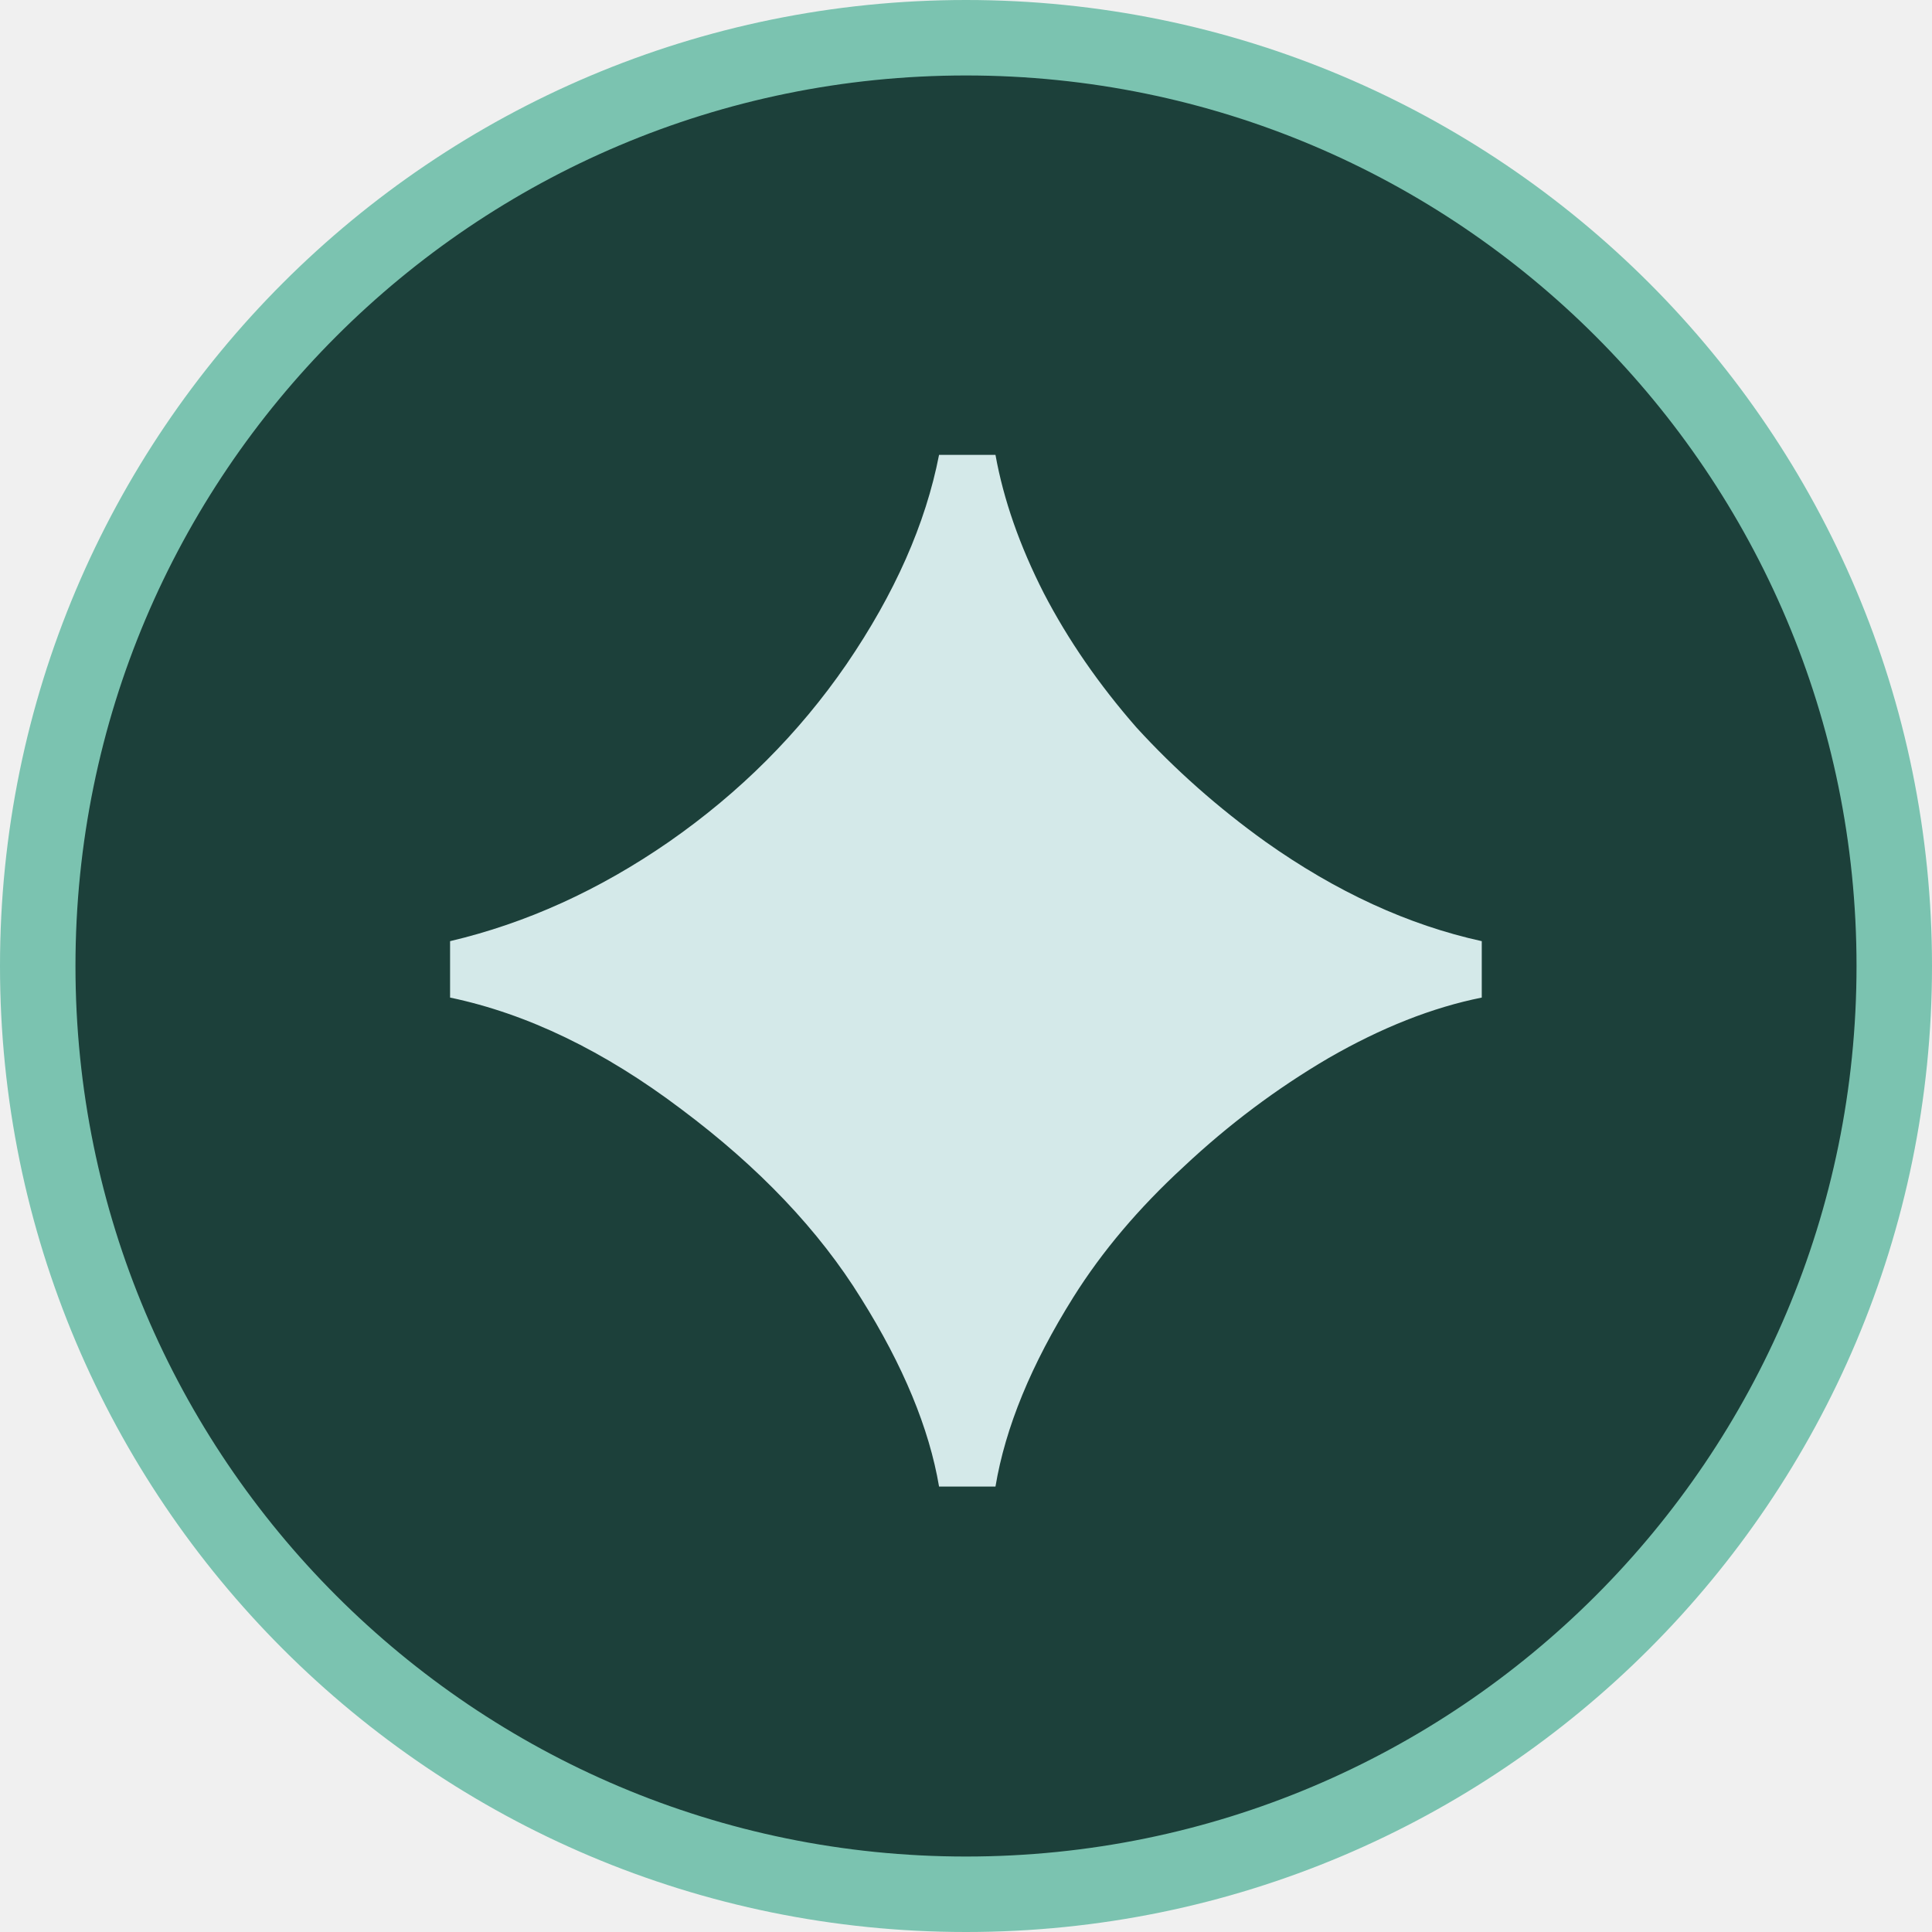
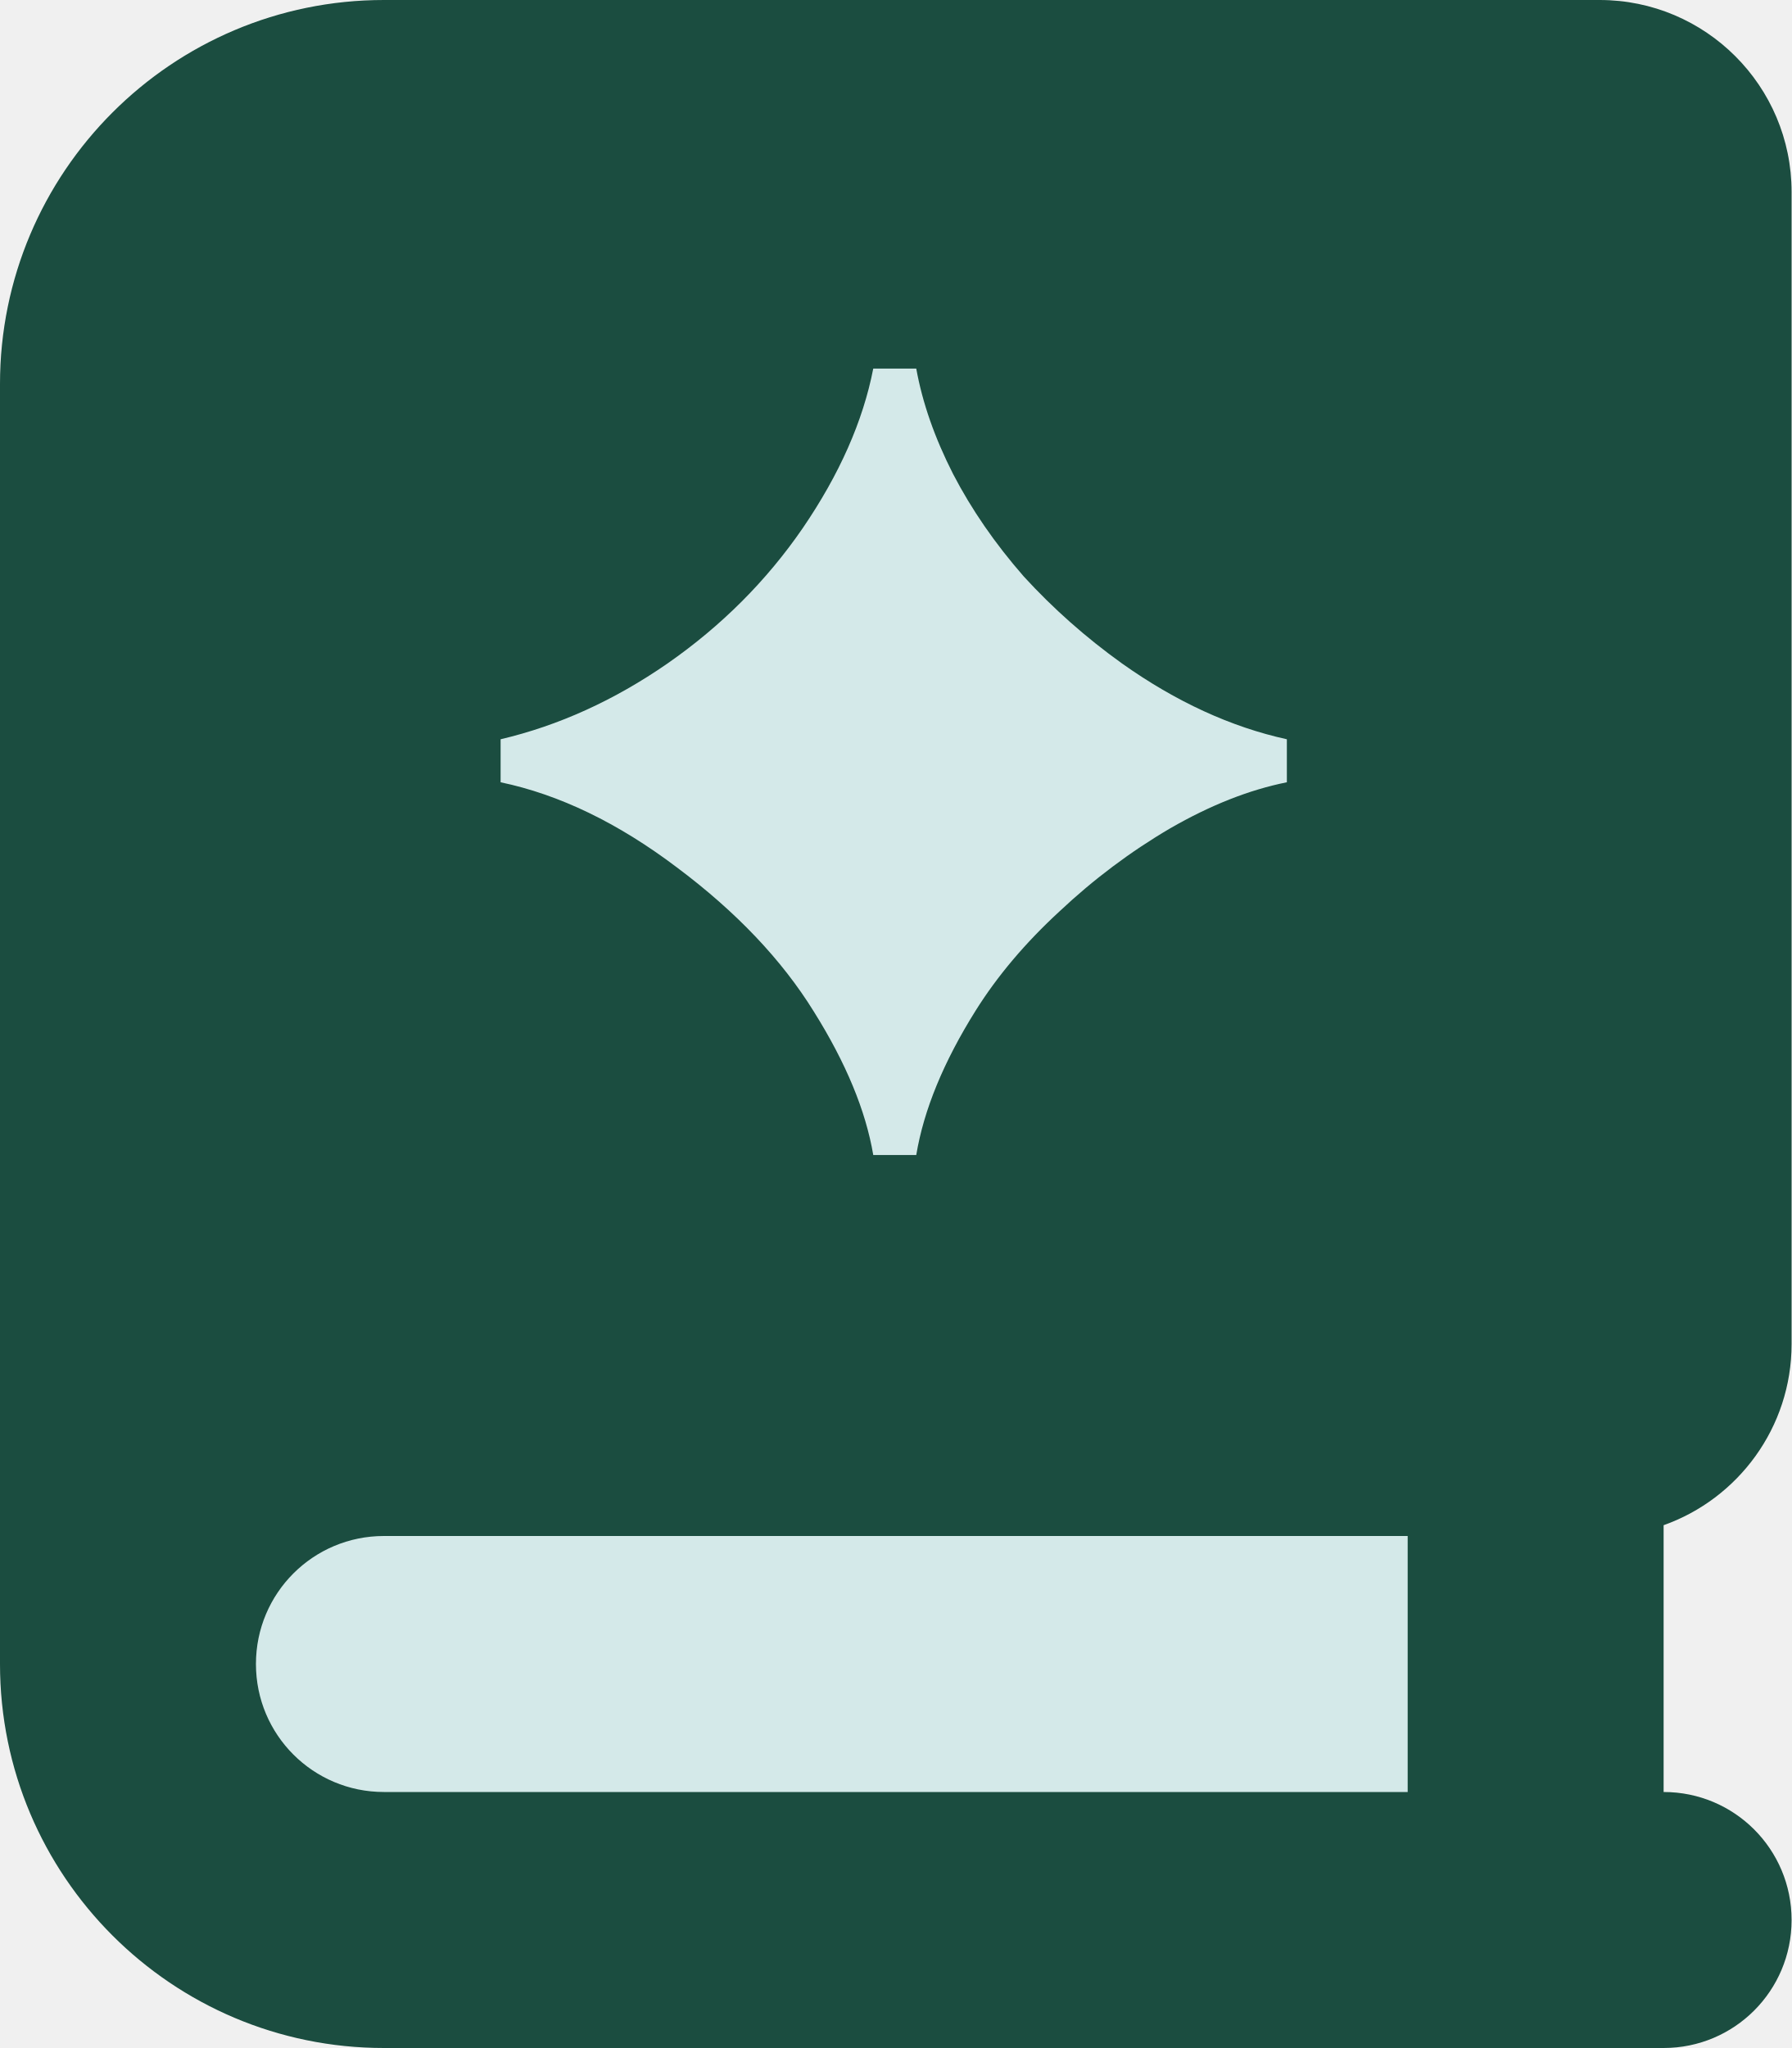
- <svg xmlns="http://www.w3.org/2000/svg" width="512" height="512" viewBox="0 0 512 512" fill="none">
-   <rect x="10" y="10" width="492" height="492" rx="246" fill="#1C403A" />
-   <rect x="10" y="10" width="492" height="492" rx="246" stroke="#7BC3B0" stroke-width="20" />
-   <path d="M248.859 393.952C246.248 378.525 239.366 361.912 228.211 344.112C217.056 326.075 201.155 309.343 180.507 293.916C160.096 278.489 139.686 268.64 119.275 264.368V249.416C139.448 244.669 158.791 235.888 177.303 223.072C196.052 210.019 211.716 194.355 224.295 176.08C237.111 157.331 245.299 138.819 248.859 120.544H263.811C265.947 132.411 270.219 144.633 276.627 157.212C283.035 169.553 291.223 181.42 301.191 192.812C311.396 203.967 322.788 214.053 335.367 223.072C354.116 236.363 373.222 245.144 392.683 249.416V264.368C379.63 266.979 366.102 272.319 352.099 280.388C338.334 288.457 325.518 298.069 313.651 309.224C301.784 320.141 292.054 331.652 284.459 343.756C273.304 361.556 266.422 378.288 263.811 393.952H248.859Z" fill="#D4E9E9" />
+ <svg xmlns="http://www.w3.org/2000/svg" width="448" height="512" viewBox="0 0 448 512" fill="none">
+   <g clip-path="url(#clip0_106_15)">
+     <rect x="52" y="362" width="343" height="106" fill="#D4E9E9" />
+     <path d="M96 512C43 512 0 469 0 416V96C0 43 43 0 96 0H400C426.5 0 448 21.5 448 48V336C448 356.9 434.6 374.7 416 381.3V448C433.7 448 448 462.3 448 480C448 497.7 433.7 512 416 512H96ZM96 384C78.3 384 64 398.3 64 416C64 433.7 78.3 448 96 448H352V384H96Z" fill="#1B4D40" />
+     <path d="M218.365 288.752C216.488 277.659 211.538 265.712 203.517 252.912C195.496 239.941 184.061 227.909 169.213 216.816C154.536 205.723 139.858 198.64 125.181 195.568V184.816C139.688 181.403 153.597 175.088 166.909 165.872C180.392 156.485 191.656 145.221 200.701 132.08C209.917 118.597 215.805 105.285 218.365 92.144H229.117C230.653 100.677 233.725 109.467 238.333 118.512C242.941 127.387 248.829 135.92 255.997 144.112C263.336 152.133 271.528 159.387 280.573 165.872C294.056 175.429 307.794 181.744 321.789 184.816V195.568C312.402 197.445 302.674 201.285 292.605 207.088C282.706 212.891 273.49 219.803 264.957 227.824C256.424 235.675 249.426 243.952 243.965 252.656C235.944 265.456 230.994 277.488 229.117 288.752H218.365Z" fill="#D4E9E9" />
+   </g>
+   <defs>
+     <clipPath id="clip0_106_15">
+       <rect width="448" height="512" fill="white" />
+     </clipPath>
+   </defs>
</svg>
